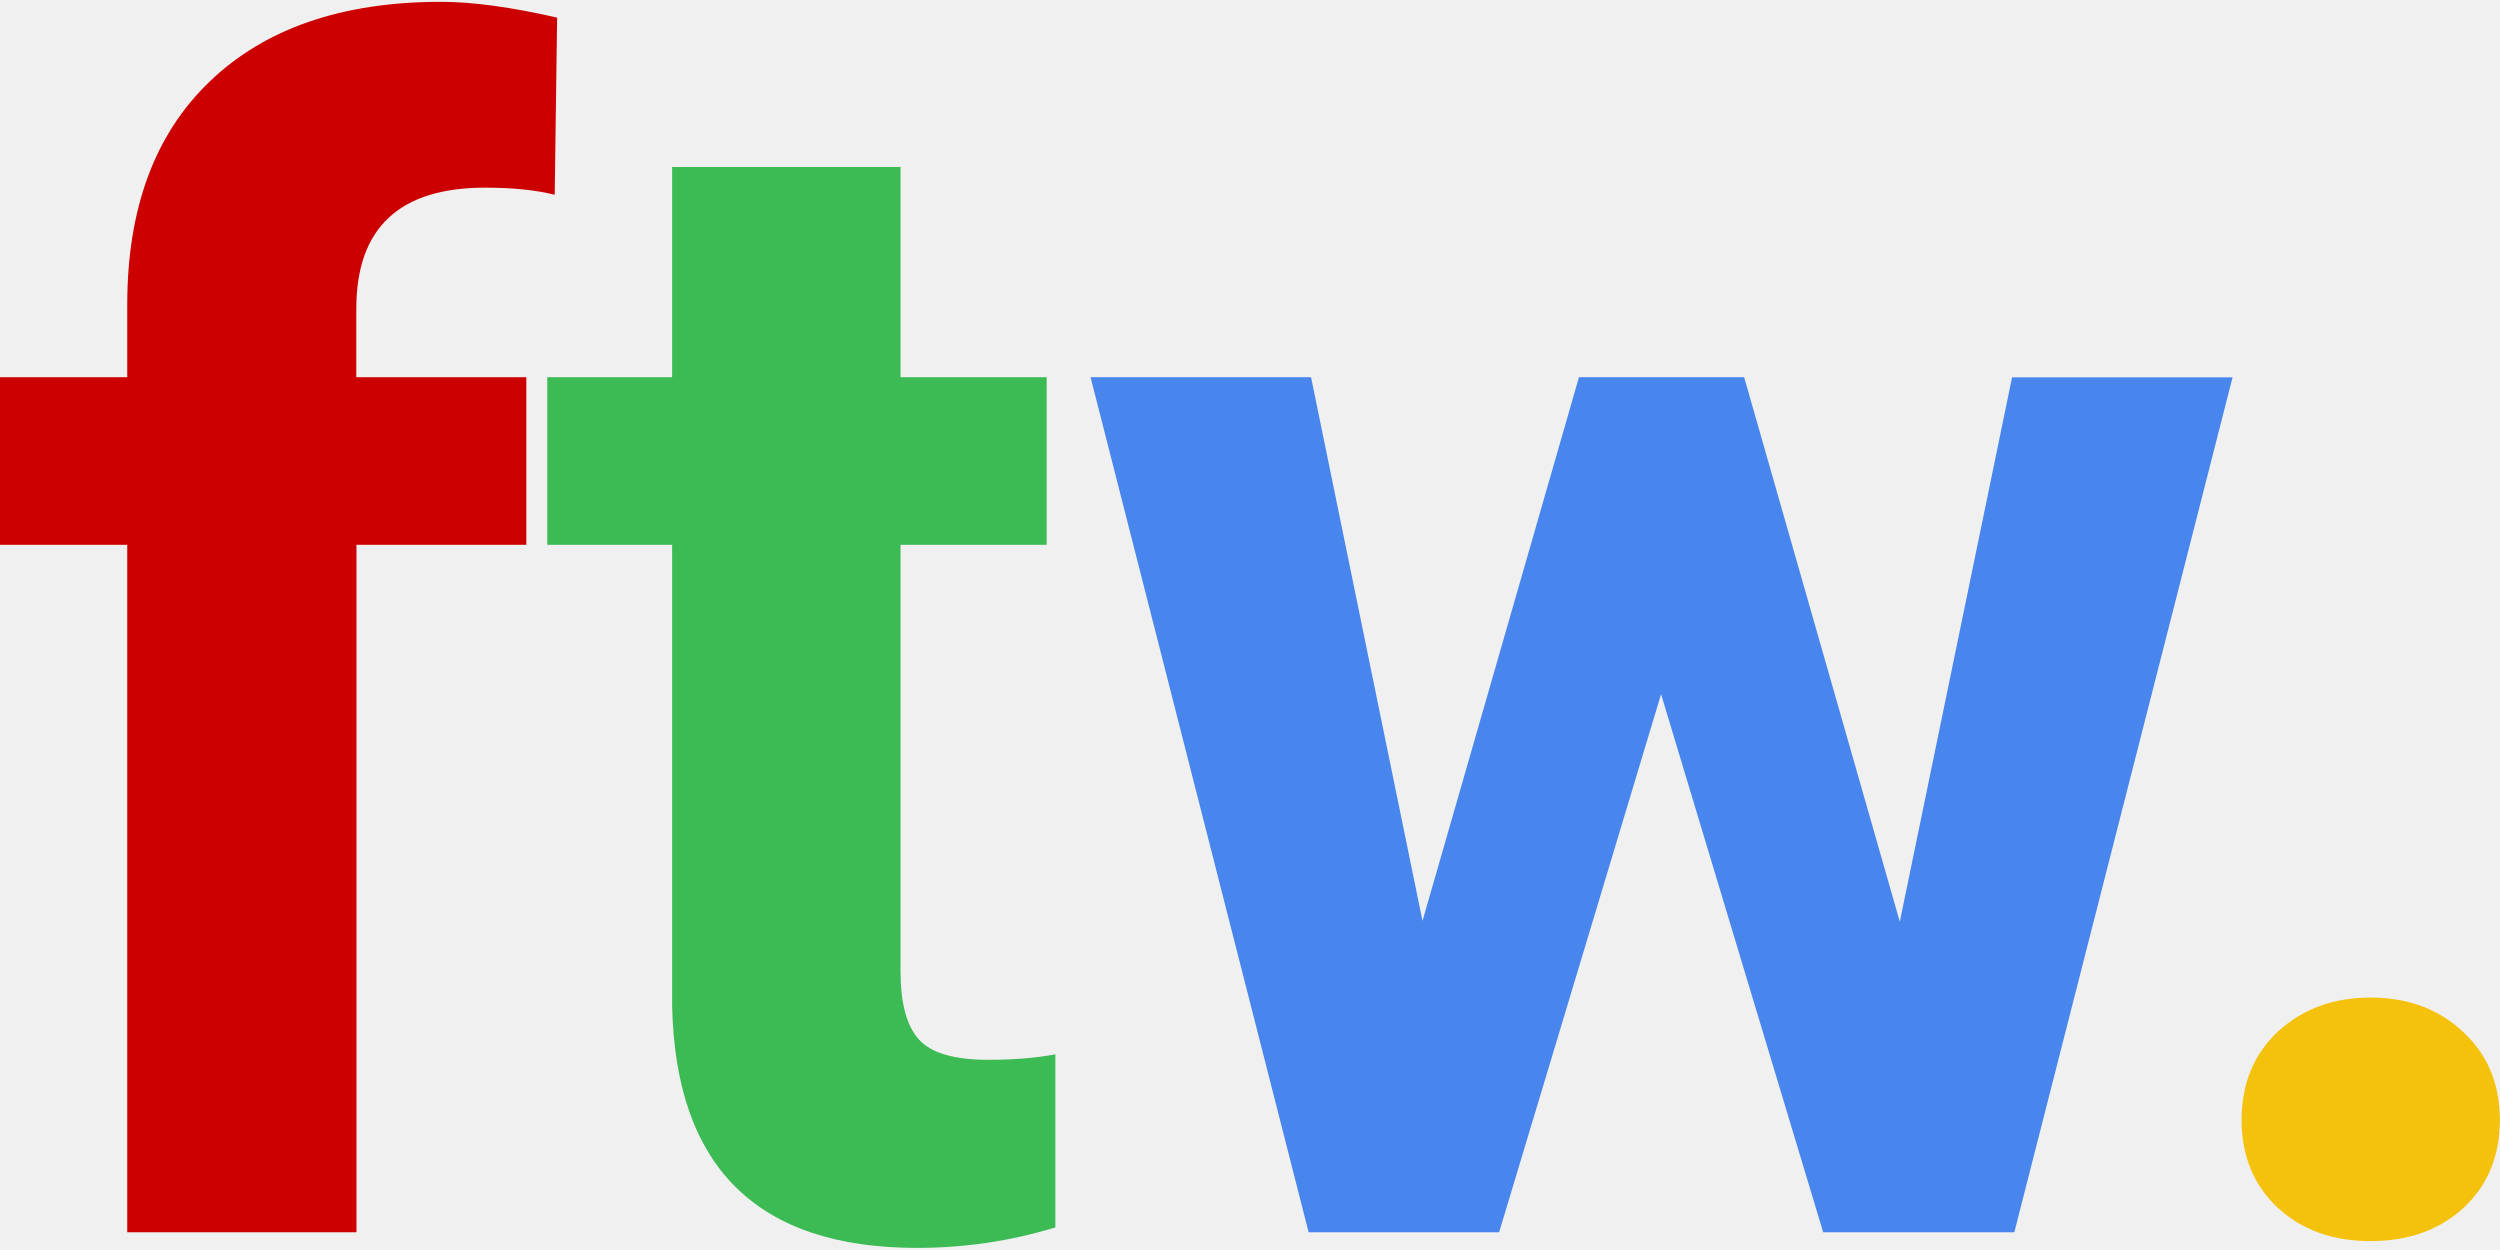
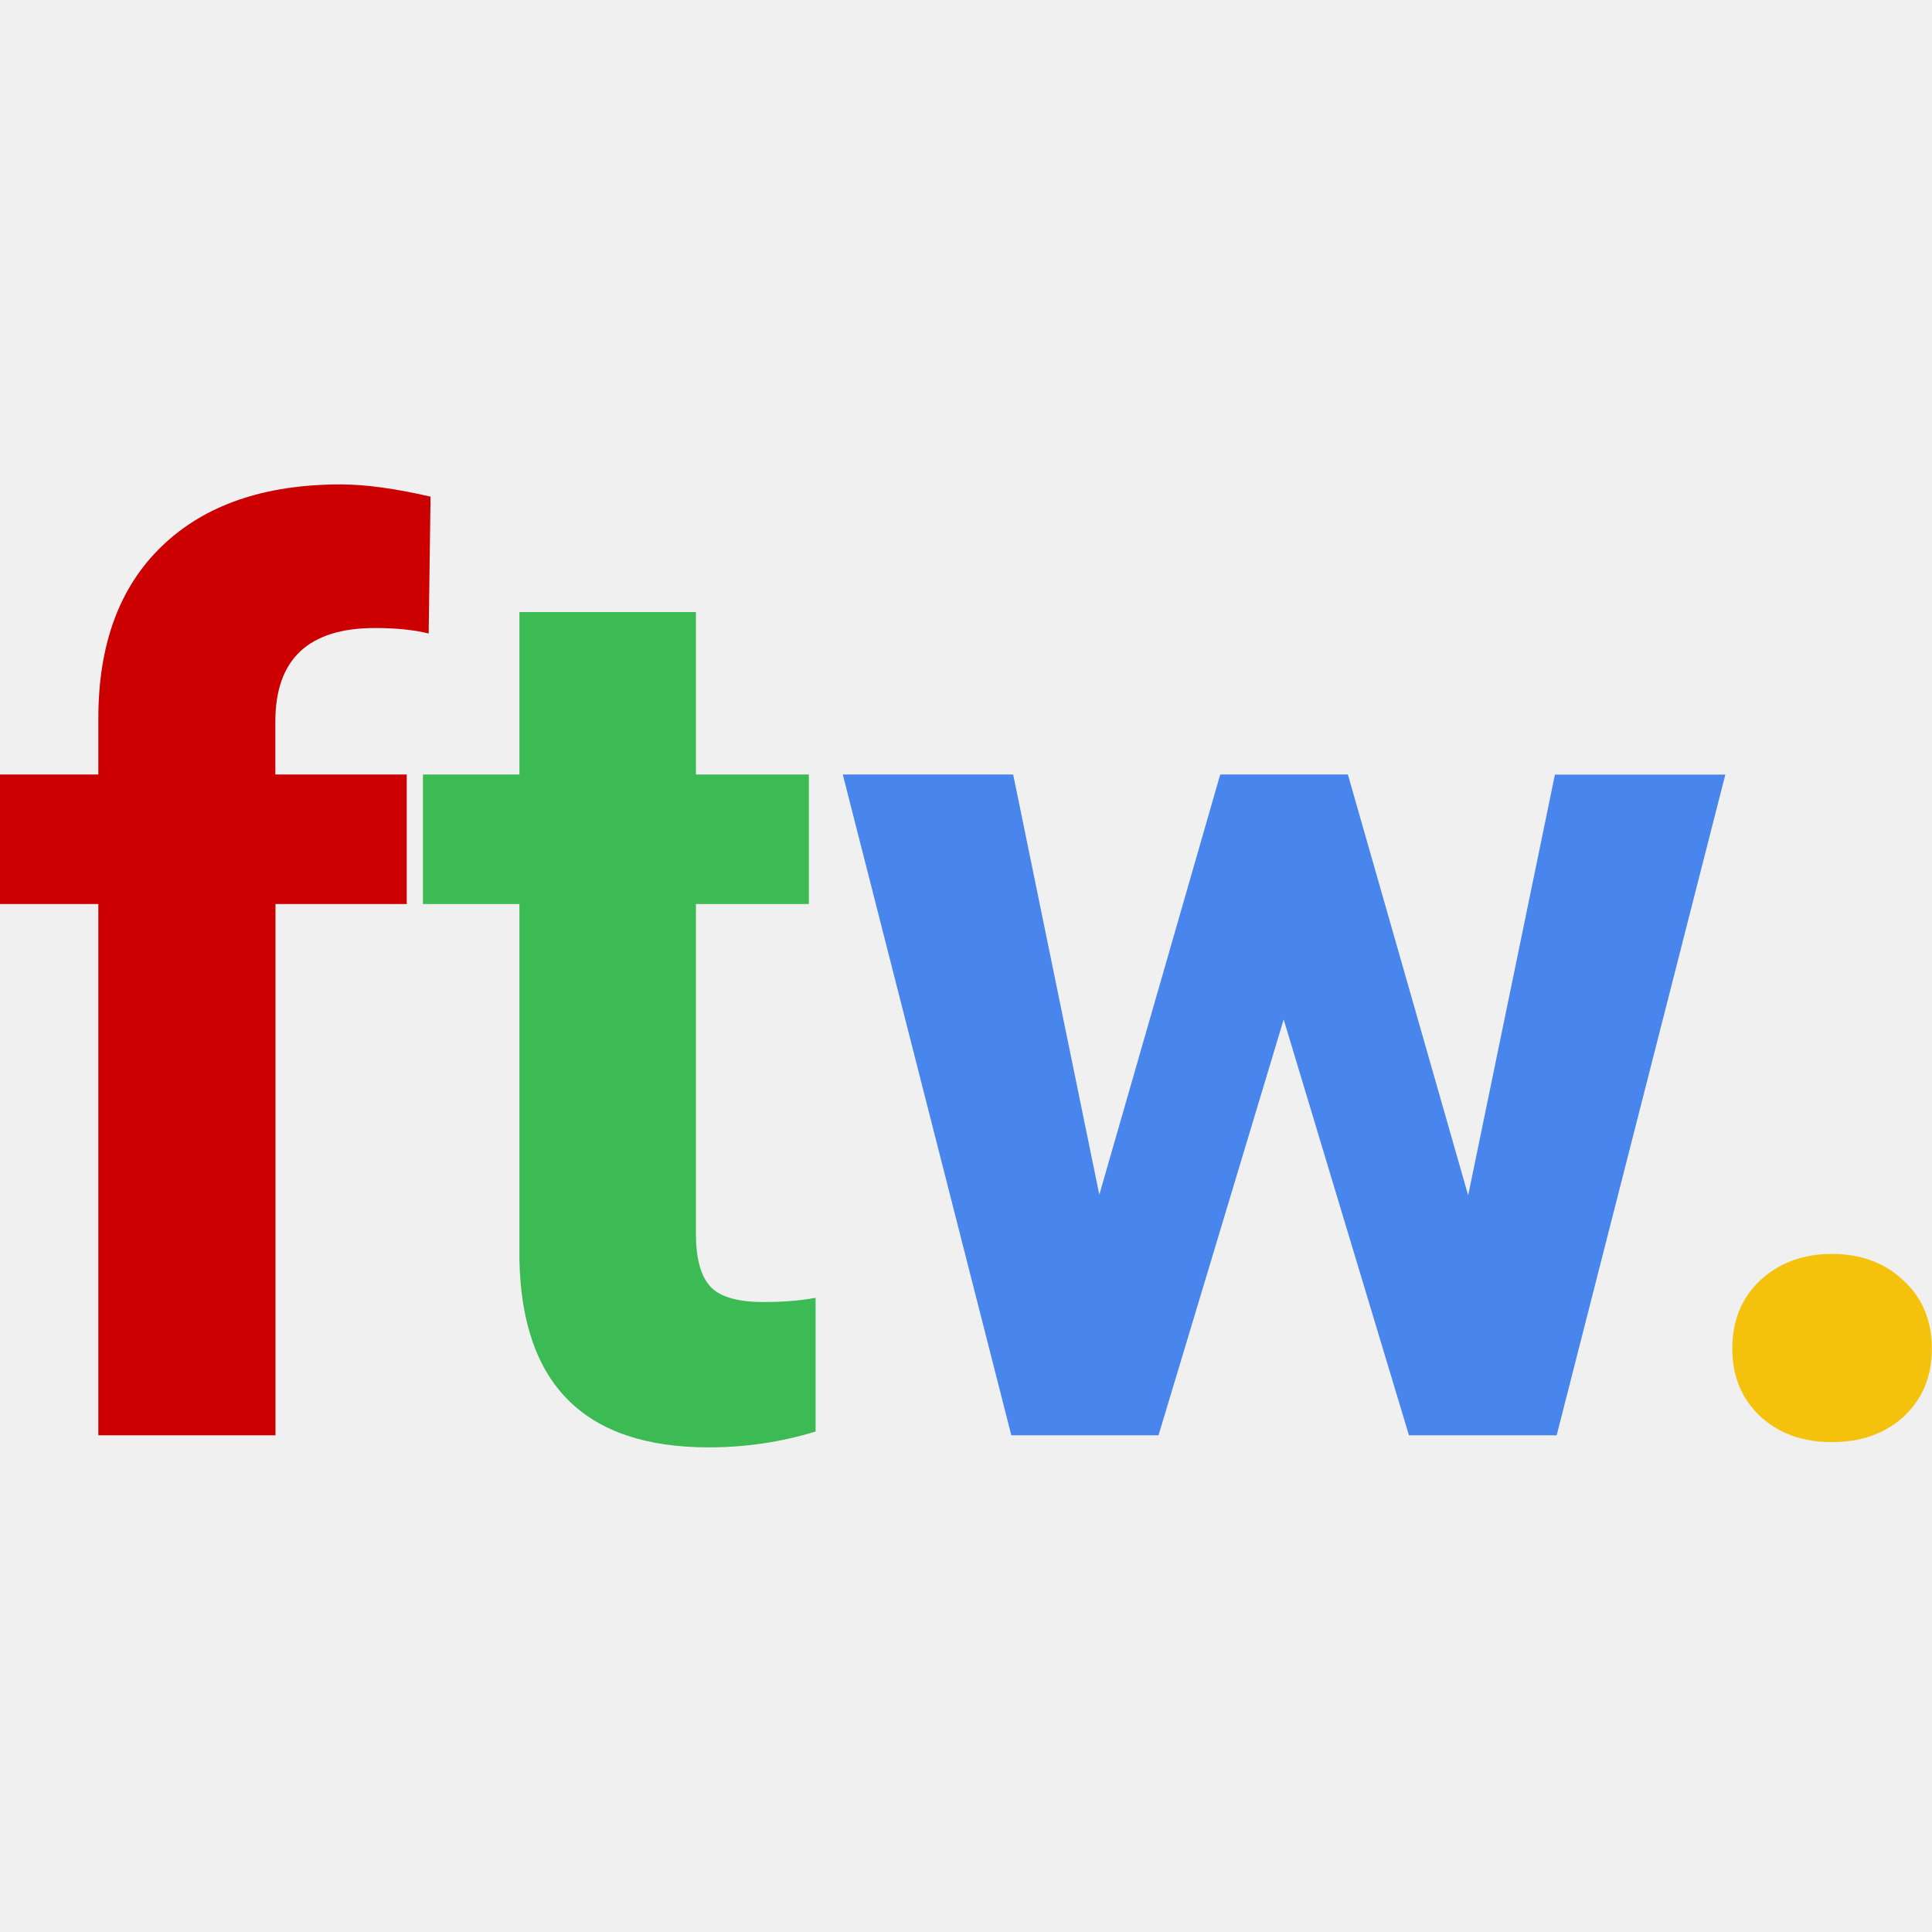
- <svg xmlns="http://www.w3.org/2000/svg" width="32" height="16" fill="currentColor" class="bi bi-terminal-fill" viewBox="0 0 32 16" version="1.1" id="svg4">
+ <svg xmlns="http://www.w3.org/2000/svg" width="32" height="32" fill="currentColor" class="bi bi-terminal-fill" viewBox="0 0 32 32" version="1.1" id="svg4">
  <defs id="defs8" />
-   <g aria-label="ftw." id="text717" style="font-weight:bold;font-size:10.033px;font-family:Roboto;-inkscape-font-specification:'Roboto Bold';letter-spacing:-0.11px;fill:#ffffff;stroke-width:0.052" transform="matrix(2.064662,0,0,2.064662,-0.4440568,-0.2924225)">
+   <g aria-label="ftw." id="text717" style="font-weight:bold;font-size:10.033px;font-family:Roboto;-inkscape-font-specification:'Roboto Bold';letter-spacing:-0.11px;fill:#ffffff;stroke-width:0.052" transform="matrix(2.064662,0,0,2.064662,-0.4440566,7.707578)">
    <path d="M 1.004,7.781 V 3.519 H 0.215 V 2.48 H 1.004 V 2.03 q 0,-0.892 0.51,-1.382 Q 2.028,0.153 2.949,0.153 q 0.294,0 0.72,0.098 L 3.654,1.349 Q 3.478,1.305 3.223,1.305 q -0.799,0 -0.799,0.75 V 2.48 H 3.478 V 3.519 H 2.425 v 4.262 z" id="path724" style="fill:#cc0000;fill-opacity:1" />
    <path d="M 5.798,1.177 V 2.48 H 6.704 V 3.519 H 5.798 v 2.645 q 0,0.294 0.113,0.421 0.113,0.127 0.431,0.127 0.235,0 0.416,-0.034 v 1.073 q -0.416,0.127 -0.857,0.127 -1.489,0 -1.519,-1.504 V 3.519 H 3.608 V 2.48 H 4.382 V 1.177 Z" id="path726" style="fill:#3cba54;fill-opacity:1" />
    <path d="m 11.993,5.856 0.696,-3.375 h 1.367 L 12.703,7.781 H 11.518 L 10.513,4.445 9.509,7.781 H 8.328 L 6.976,2.48 H 8.343 L 9.034,5.851 10.004,2.48 h 1.024 z" id="path728" style="fill:#4885ed;fill-opacity:1" />
    <path d="m 14.112,7.086 q 0,-0.338 0.225,-0.549 0.23,-0.211 0.573,-0.211 0.348,0 0.573,0.211 0.23,0.211 0.23,0.549 0,0.333 -0.225,0.544 -0.225,0.206 -0.578,0.206 -0.348,0 -0.573,-0.206 -0.225,-0.211 -0.225,-0.544 z" id="path730" style="fill:#f4c20d;fill-opacity:1" />
  </g>
</svg>
